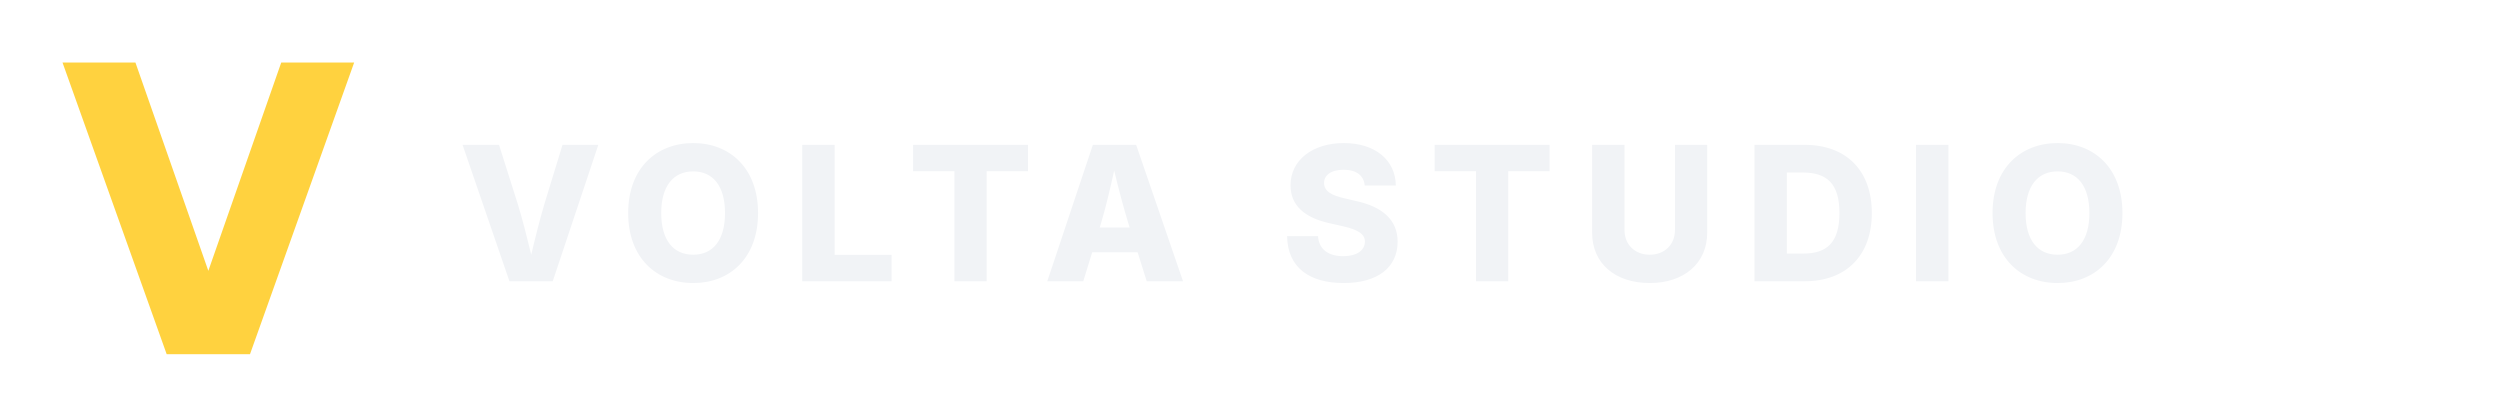
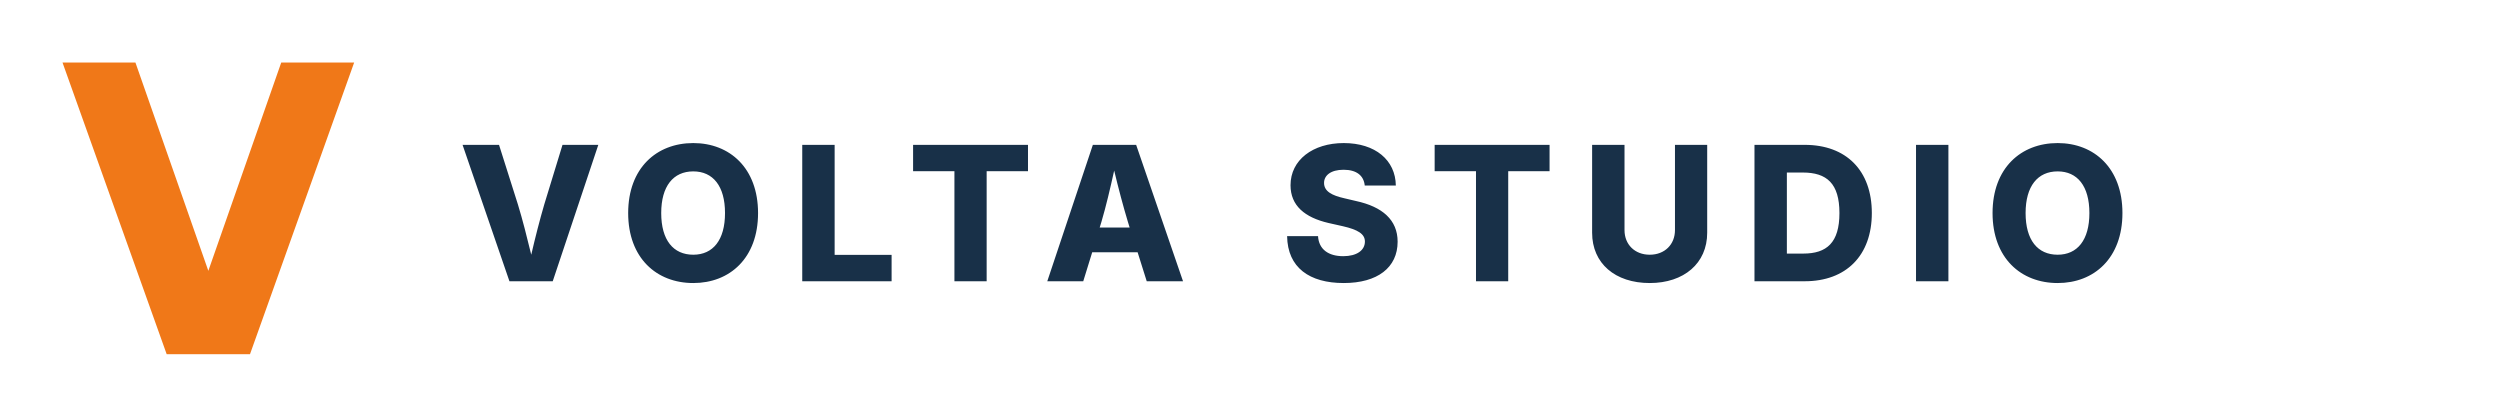
<svg xmlns="http://www.w3.org/2000/svg" viewBox="0 0 240 40" role="img" aria-label="Volta Studio">
-   <path d="M6 6h7l7 20 7-20h7L24 34h-8z" fill="#ffd23f" />
-   <text x="44" y="27" font-family="Inter, Arial, sans-serif" font-size="18" font-weight="800" letter-spacing="2.5" fill="#f1f3f6">VOLTA STUDIO</text>
+   <path d="M6 6h7l7 20 7-20h7L24 34h-8z" fill="#f07818" />
+   <text x="44" y="27" font-family="Inter, Arial, sans-serif" font-size="18" font-weight="800" letter-spacing="2.5" fill="#183048">VOLTA STUDIO</text>
</svg>
